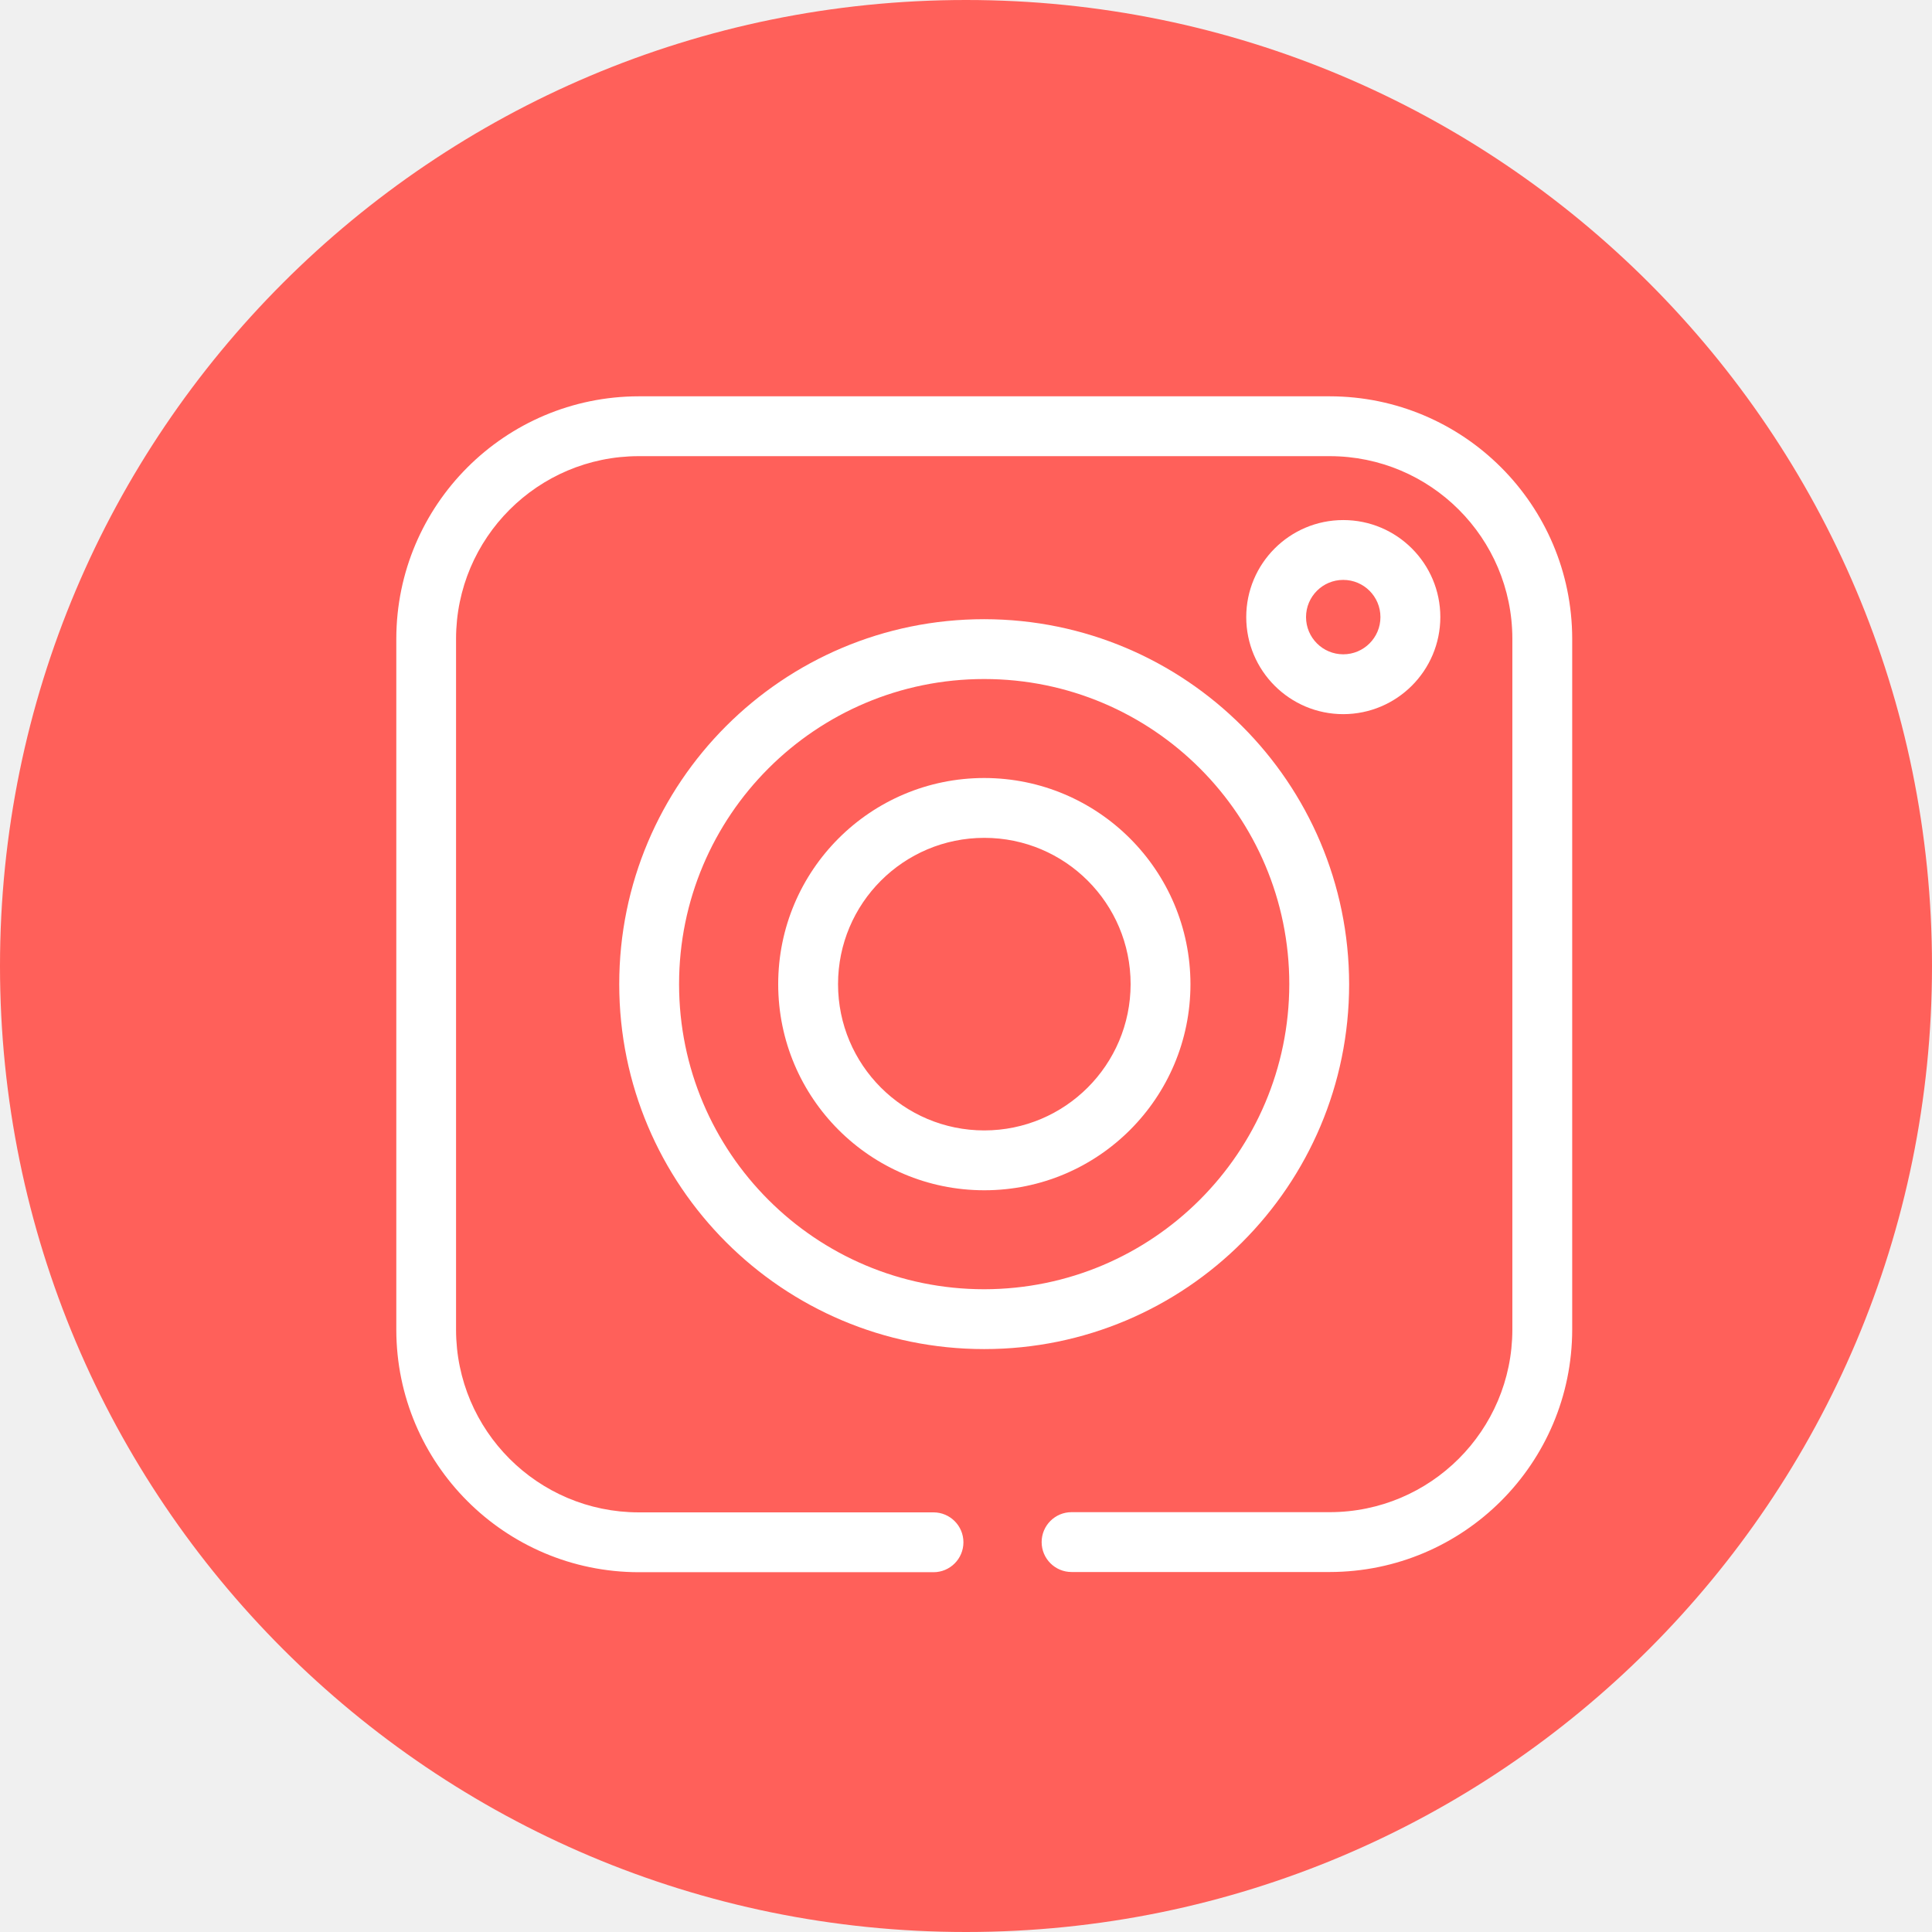
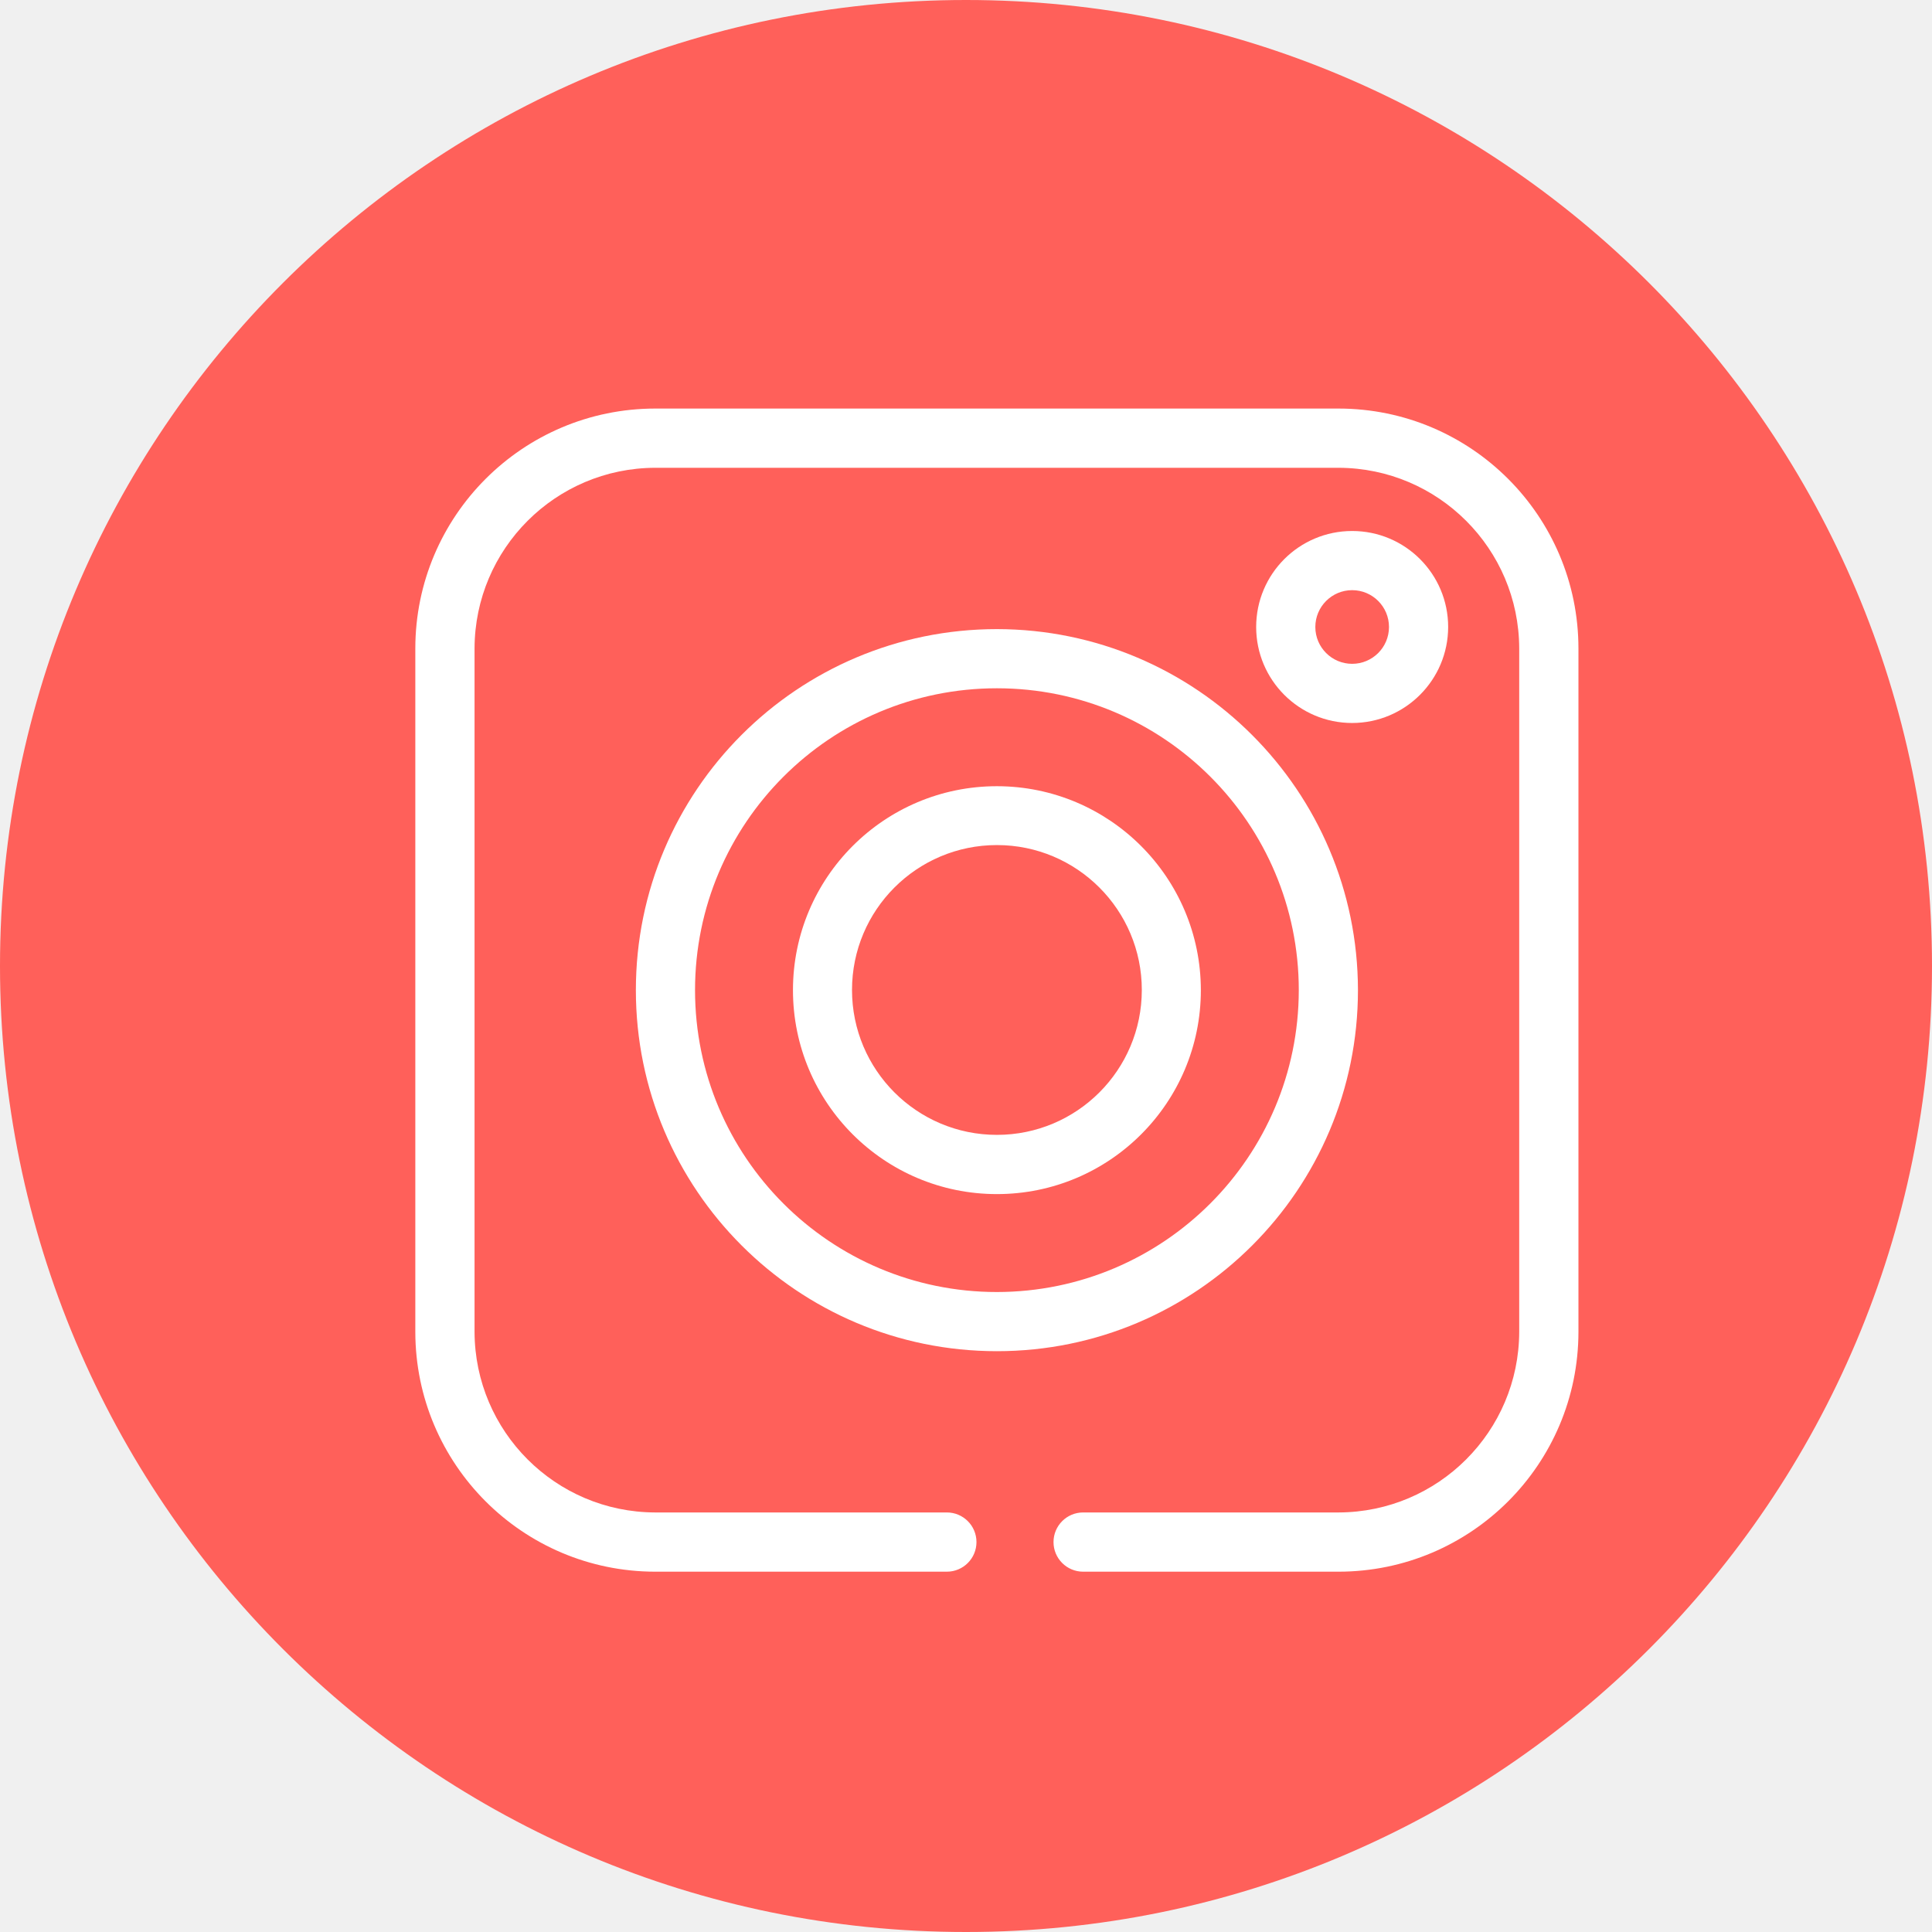
- <svg xmlns="http://www.w3.org/2000/svg" width="39" height="39" viewBox="0 0 39 39">
-   <g transform="translate(-494 -4444)">
-     <circle cx="19.5" cy="19.5" r="19.5" transform="translate(494 4444)" fill="#ff605a" />
-     <g transform="translate(-822.295 3462.922)">
-       <path d="M660.783,132.389H666a4.9,4.9,0,0,0,4.893-4.893V113.549A4.9,4.9,0,0,0,666,108.656H652.049a4.9,4.9,0,0,0-4.893,4.893V127.5a4.9,4.9,0,0,0,4.893,4.893H658a.6.6,0,1,0,0-1.208h-5.953a3.69,3.69,0,0,1-3.685-3.685V113.549a3.69,3.69,0,0,1,3.685-3.685H666a3.689,3.689,0,0,1,3.685,3.685V127.5A3.689,3.689,0,0,1,666,131.181h-5.213a.6.6,0,0,0,0,1.208Z" transform="translate(677.139 880.422)" fill="#fff" />
-       <path d="M710.394,164.527a7.367,7.367,0,1,0,7.367,7.367A7.375,7.375,0,0,0,710.394,164.527Zm0,13.526a6.159,6.159,0,1,1,6.159-6.159A6.166,6.166,0,0,1,710.394,178.053Z" transform="translate(625.768 829.05)" fill="#fff" />
-       <path d="M747,204.336a4.161,4.161,0,1,0,4.161,4.161A4.166,4.166,0,0,0,747,204.336Zm0,7.114a2.953,2.953,0,1,1,2.953-2.953A2.956,2.956,0,0,1,747,211.45Z" transform="translate(589.165 792.447)" fill="#fff" />
-       <path d="M864.091,141.631a1.959,1.959,0,1,0-1.959,1.959A1.962,1.962,0,0,0,864.091,141.631Zm-2.711,0a.751.751,0,1,1,.751.751A.752.752,0,0,1,861.38,141.631Z" transform="translate(481.279 851.904)" fill="#fff" />
+ <svg xmlns="http://www.w3.org/2000/svg" width="32" height="32" viewBox="0 0 32 32">
+   <g transform="translate(0.452 0.12)">
+     <circle cx="16" cy="16" r="16" transform="translate(-0.452 -0.12)" fill="#ff605a" />
+     <g transform="translate(6.427 6.647)">
+       <path d="M658.217,127.921h4.232a3.976,3.976,0,0,0,3.972-3.972V112.628a3.976,3.976,0,0,0-3.972-3.972H651.128a3.976,3.976,0,0,0-3.972,3.972v11.321a3.976,3.976,0,0,0,3.972,3.972h4.832a.49.49,0,1,0,0-.981h-4.832a3,3,0,0,1-2.991-2.991V112.628a3,3,0,0,1,2.991-2.991h11.321a3,3,0,0,1,2.991,2.991v11.321a3,3,0,0,1-2.991,2.991h-4.232a.49.49,0,0,0,0,.981Z" transform="translate(-647.156 -108.656)" fill="#fff" />
+       <path d="M709.007,164.527a5.98,5.98,0,1,0,5.98,5.98A5.987,5.987,0,0,0,709.007,164.527Zm0,10.98a5,5,0,1,1,5-5A5.005,5.005,0,0,1,709.007,175.507Z" transform="translate(-699.374 -160.874)" fill="#fff" />
+       <path d="M746.214,204.336a3.378,3.378,0,1,0,3.378,3.378A3.381,3.381,0,0,0,746.214,204.336Zm0,5.775a2.4,2.4,0,1,1,2.4-2.4A2.4,2.4,0,0,1,746.214,210.111Z" transform="translate(-736.581 -198.081)" fill="#fff" />
+       <path d="M863.353,141.262a1.59,1.59,0,1,0-1.59,1.59A1.592,1.592,0,0,0,863.353,141.262Zm-2.2,0a.61.61,0,1,1,.61.61A.61.61,0,0,1,861.153,141.262Z" transform="translate(-846.246 -137.644)" fill="#fff" />
    </g>
  </g>
</svg>
